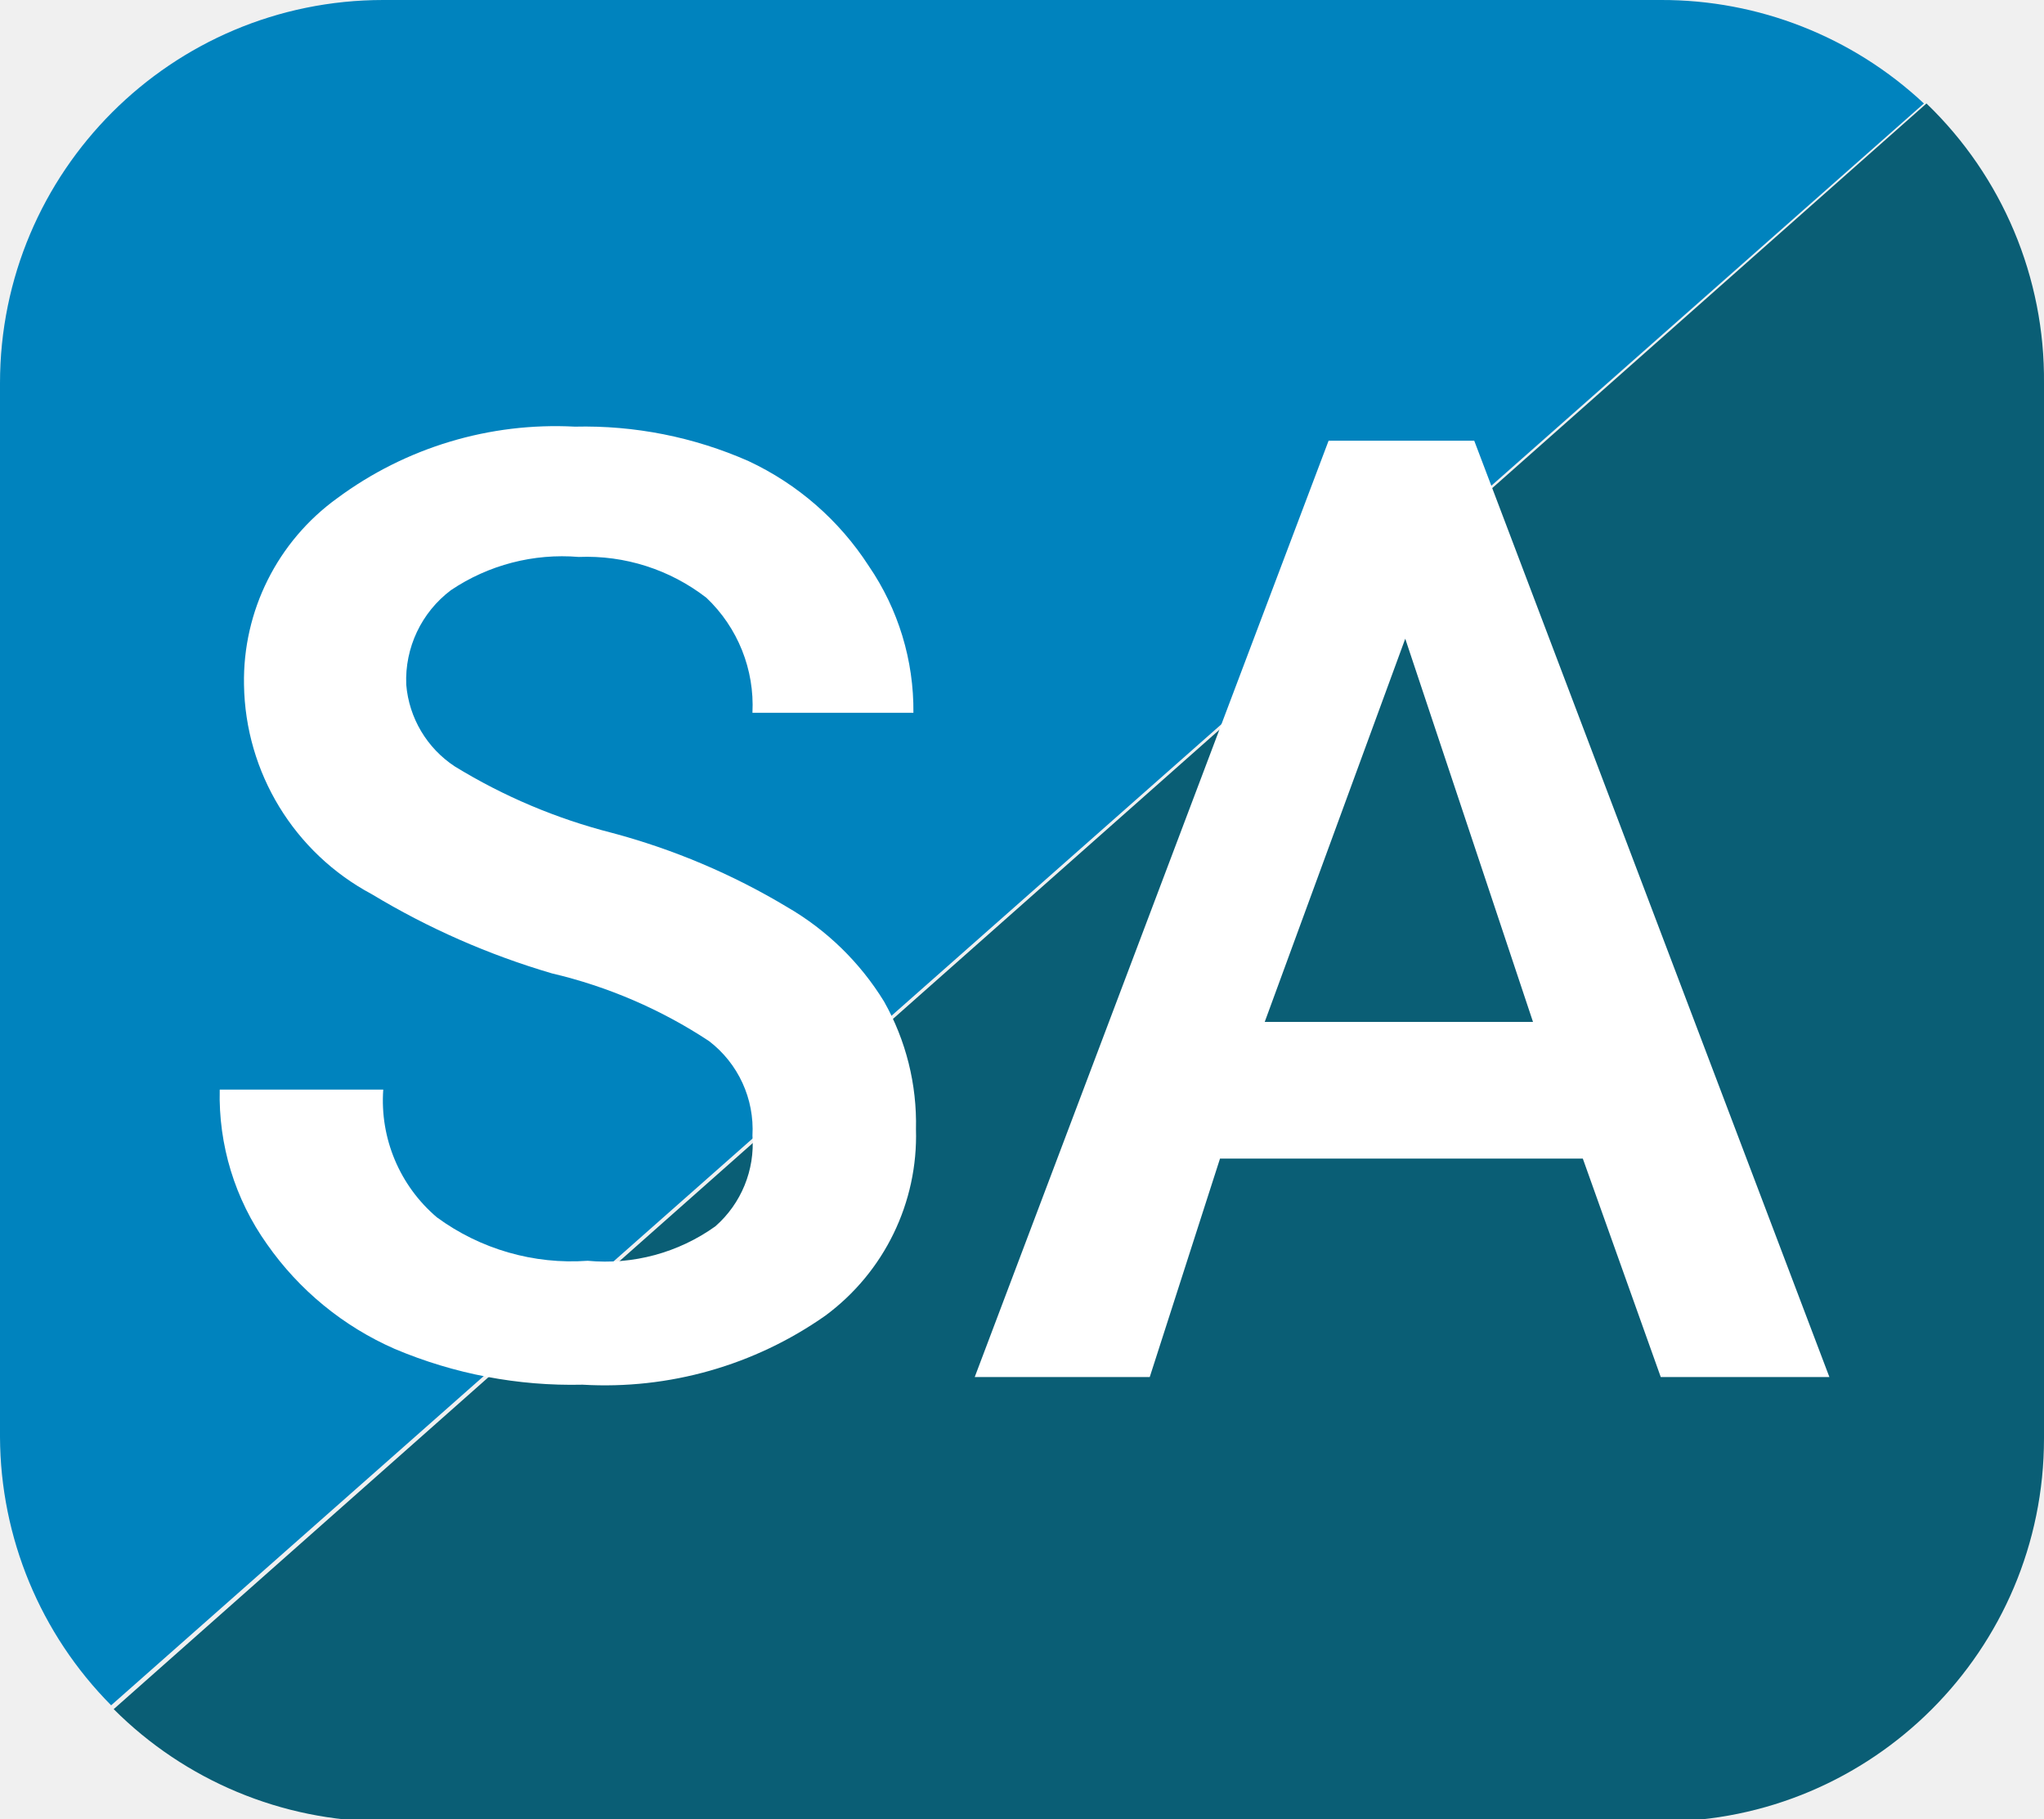
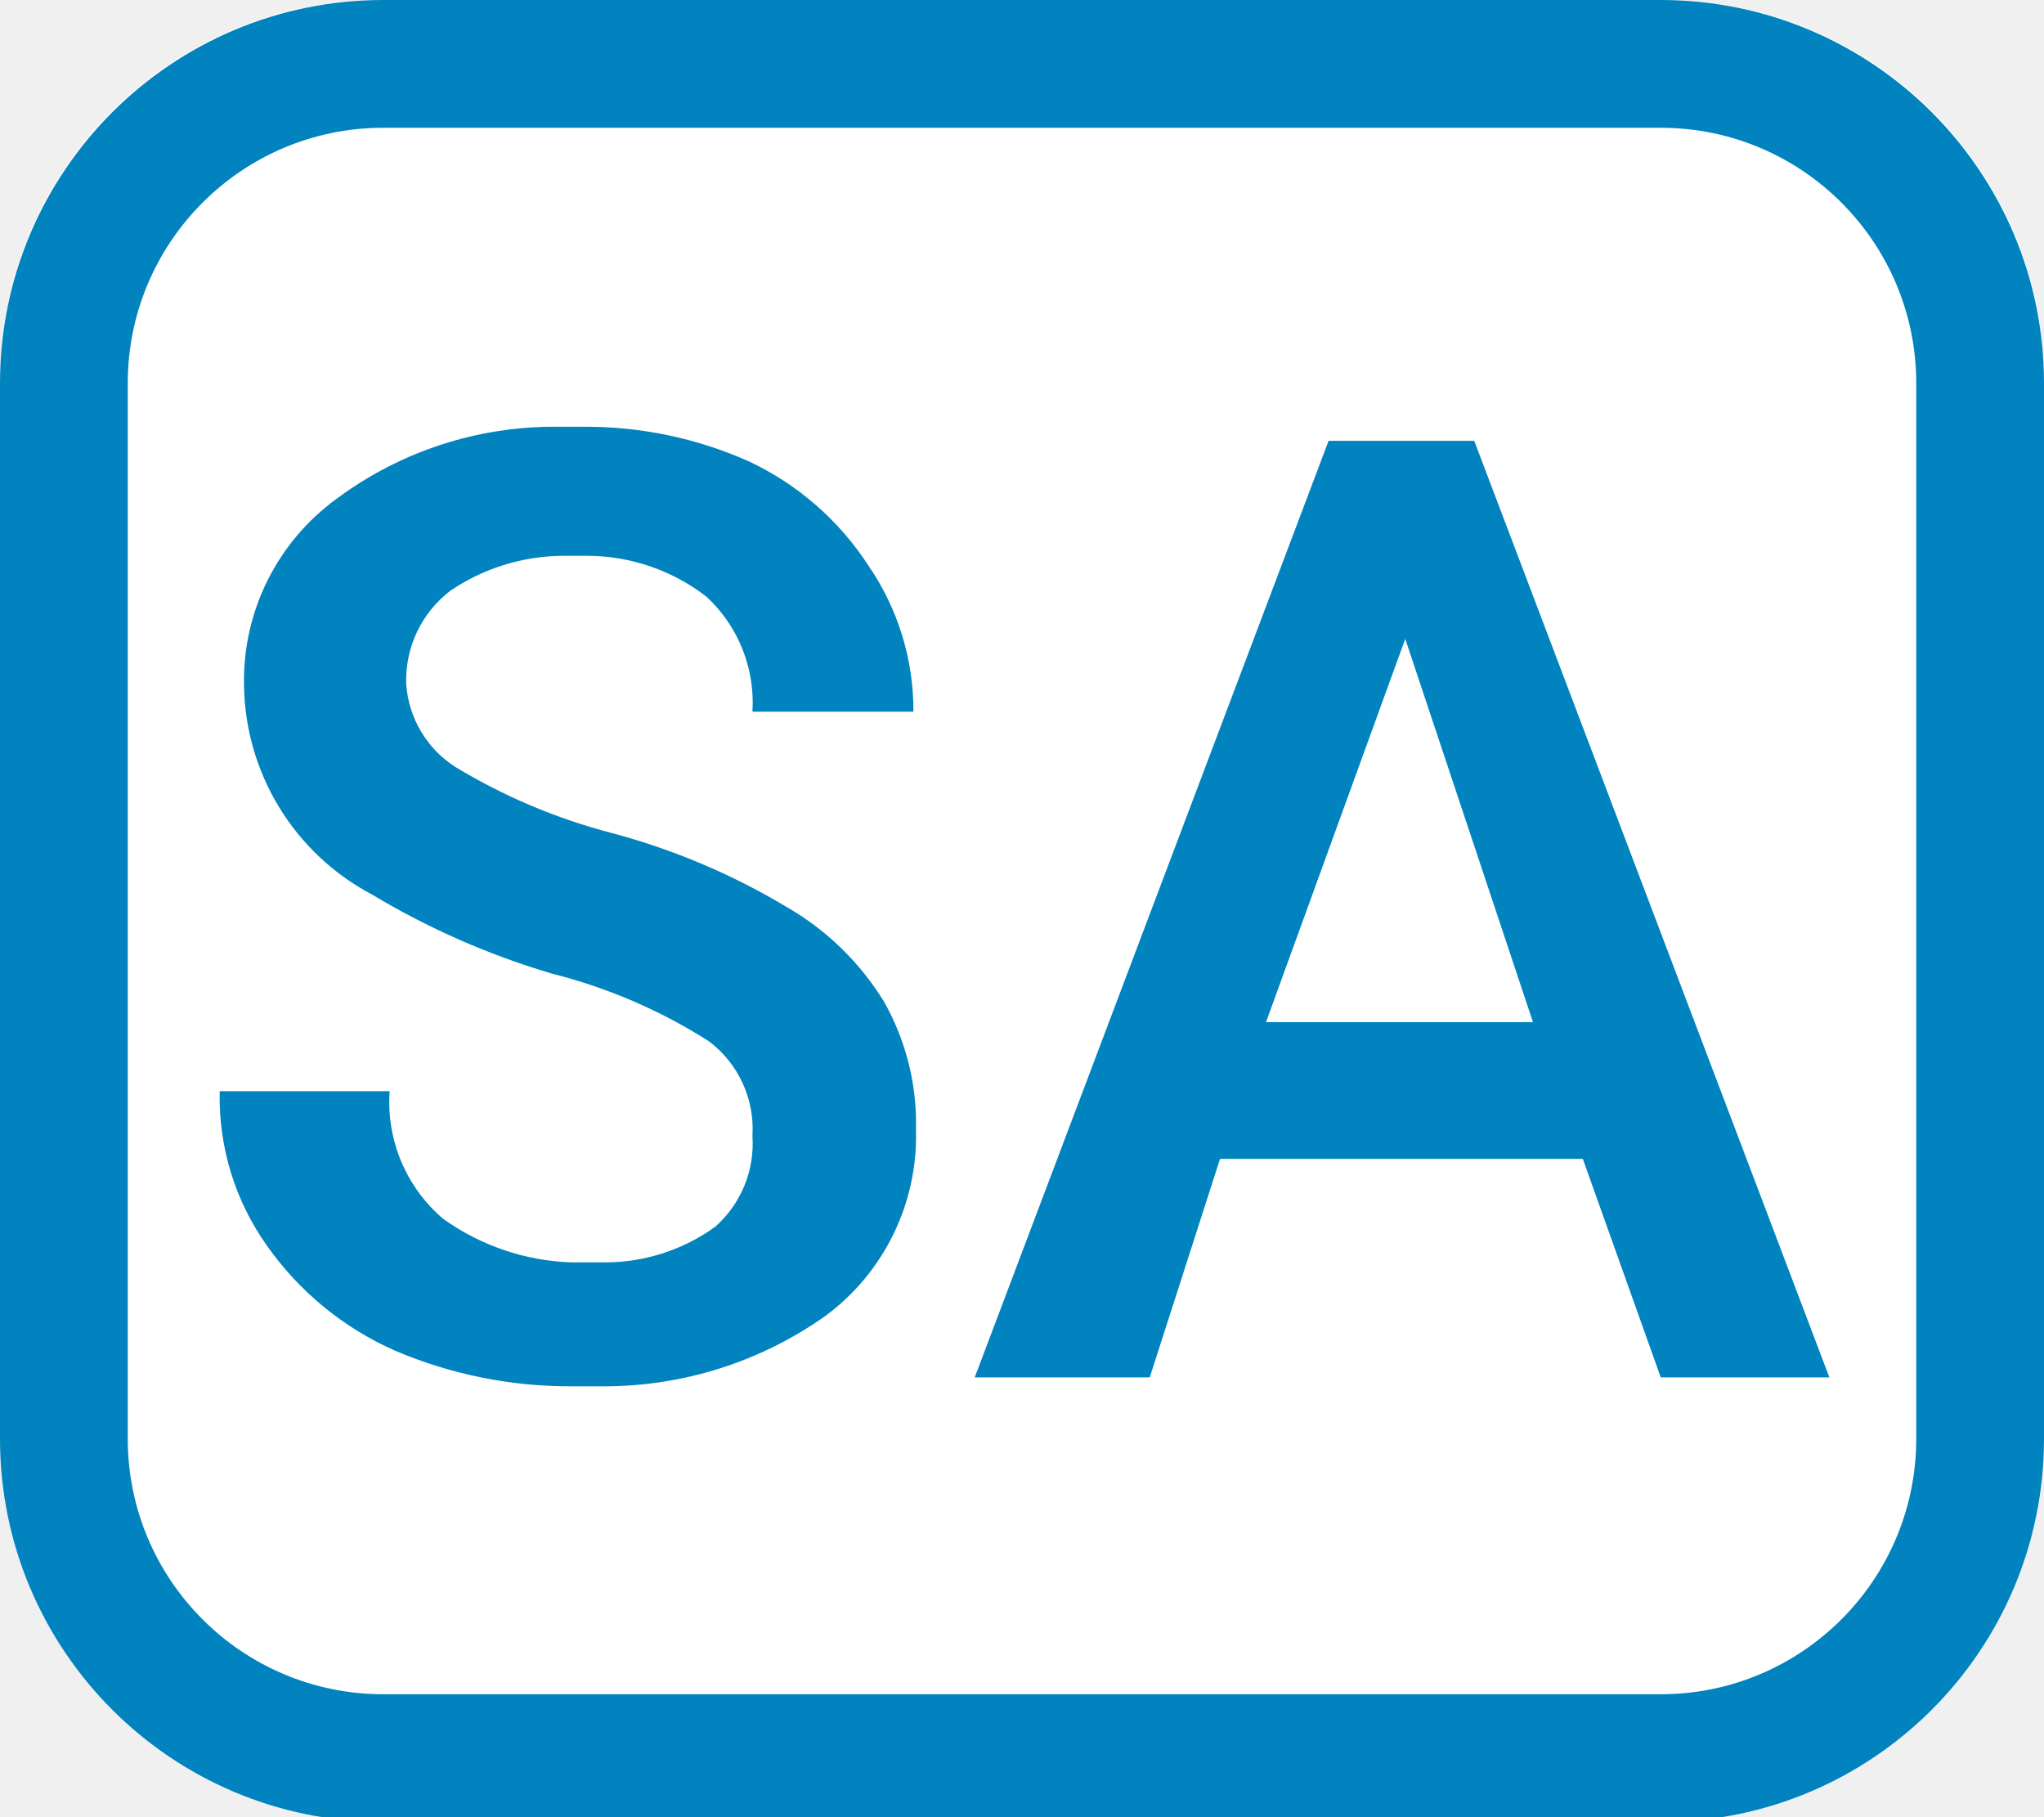
- <svg xmlns="http://www.w3.org/2000/svg" viewBox="0 0 16 14.24">
+ <svg xmlns="http://www.w3.org/2000/svg" viewBox="0 0 16 14.22">
  <defs>
-     <style>.cls-1{fill:#0a5e75;}.cls-2{fill:#0083be;}.cls-3{fill:#fff;}</style>
+     <style>.cls-1{fill:#fff;}.cls-2{fill:#0083be;}</style>
  </defs>
  <g id="Calque_2" data-name="Calque 2">
    <g id="Calque_1-2" data-name="Calque 1">
      <g id="Calque_1-2-2" data-name="Calque 1-2">
-         <path class="cls-1" d="M15.08.81A3,3,0,0,1,16,3v8.26a3,3,0,0,1-3,3H3a3,3,0,0,1-2.11-.88Z" />
-         <path class="cls-2" d="M.87,13.35A3,3,0,0,1,0,11.25V3A3,3,0,0,1,3,0H13a3,3,0,0,1,2.06.81Z" />
-         <path class="cls-3" d="M5.89,8.89a.87.87,0,0,0-.34-.74,3.82,3.82,0,0,0-1.23-.53A6,6,0,0,1,2.91,7a1.89,1.89,0,0,1-1-1.64,1.76,1.76,0,0,1,.73-1.46A2.87,2.87,0,0,1,4.5,3.34a3.18,3.18,0,0,1,1.36.27,2.26,2.26,0,0,1,.94.82,2,2,0,0,1,.35,1.15H5.89a1.16,1.16,0,0,0-.36-.9,1.53,1.53,0,0,0-1-.32,1.56,1.56,0,0,0-1,.26.88.88,0,0,0-.35.74A.85.85,0,0,0,3.56,6a4.46,4.46,0,0,0,1.23.52,5.33,5.33,0,0,1,1.37.58,2.16,2.16,0,0,1,.76.74,1.94,1.94,0,0,1,.25,1,1.75,1.75,0,0,1-.71,1.46,3,3,0,0,1-1.9.54,3.56,3.56,0,0,1-1.47-.28,2.39,2.39,0,0,1-1-.82,2,2,0,0,1-.37-1.21H3a1.2,1.2,0,0,0,.42,1,1.78,1.78,0,0,0,1.18.34,1.48,1.48,0,0,0,1-.27A.86.86,0,0,0,5.89,8.89Z" />
-         <path class="cls-3" d="M12.39,9.07H9.55L9,10.78H7.63L10.4,3.45h1.14l2.78,7.33H13ZM9.9,8H12L11,5Z" />
+         <g id="Calque_1-2-2-2" data-name="Calque 1-2-2">
+           <rect class="cls-1" width="16" height="14.22" rx="2.98" />
+           <path class="cls-2" d="M13,1a2,2,0,0,1,2,2v8.26a2,2,0,0,1-2,2H3a2,2,0,0,1-2-2V3A2,2,0,0,1,3,1H13m0-1H3A3,3,0,0,0,0,3v8.26a3,3,0,0,0,3,3H13a3,3,0,0,0,3-3V3a3,3,0,0,0-3-3Z" />
+           <path class="cls-2" d="M4.35,3.34a2.85,2.85,0,0,0-1.71.56,1.76,1.76,0,0,0-.73,1.46A1.88,1.88,0,0,0,2.91,7a6.11,6.11,0,0,0,1.41.62,4.2,4.2,0,0,1,1.23.53.86.86,0,0,1,.34.74.87.87,0,0,1-.29.71,1.47,1.47,0,0,1-.86.28H4.47a1.83,1.83,0,0,1-1-.34,1.2,1.2,0,0,1-.42-1H1.72a2,2,0,0,0,.37,1.21,2.42,2.42,0,0,0,1,.82,3.49,3.49,0,0,0,1.39.28h.26a3,3,0,0,0,1.72-.55,1.75,1.75,0,0,0,.71-1.46,1.93,1.93,0,0,0-.25-1,2.15,2.15,0,0,0-.76-.74,5.33,5.33,0,0,0-1.37-.58A4.6,4.6,0,0,1,3.56,6a.84.84,0,0,1-.38-.64.88.88,0,0,1,.35-.74,1.59,1.59,0,0,1,.87-.27h.19a1.53,1.53,0,0,1,.94.32,1.13,1.13,0,0,1,.36.9H7.15A2,2,0,0,0,6.8,4.43a2.26,2.26,0,0,0-.94-.82,3.13,3.13,0,0,0-1.28-.27H4.35Z" />
+           <path class="cls-2" d="M11.54,3.45H10.4L7.63,10.78H9l.55-1.71h2.84L13,10.78h1.32L11.54,3.45ZM9.91,8,11,5l1,3Z" />
+         </g>
      </g>
    </g>
  </g>
</svg>
